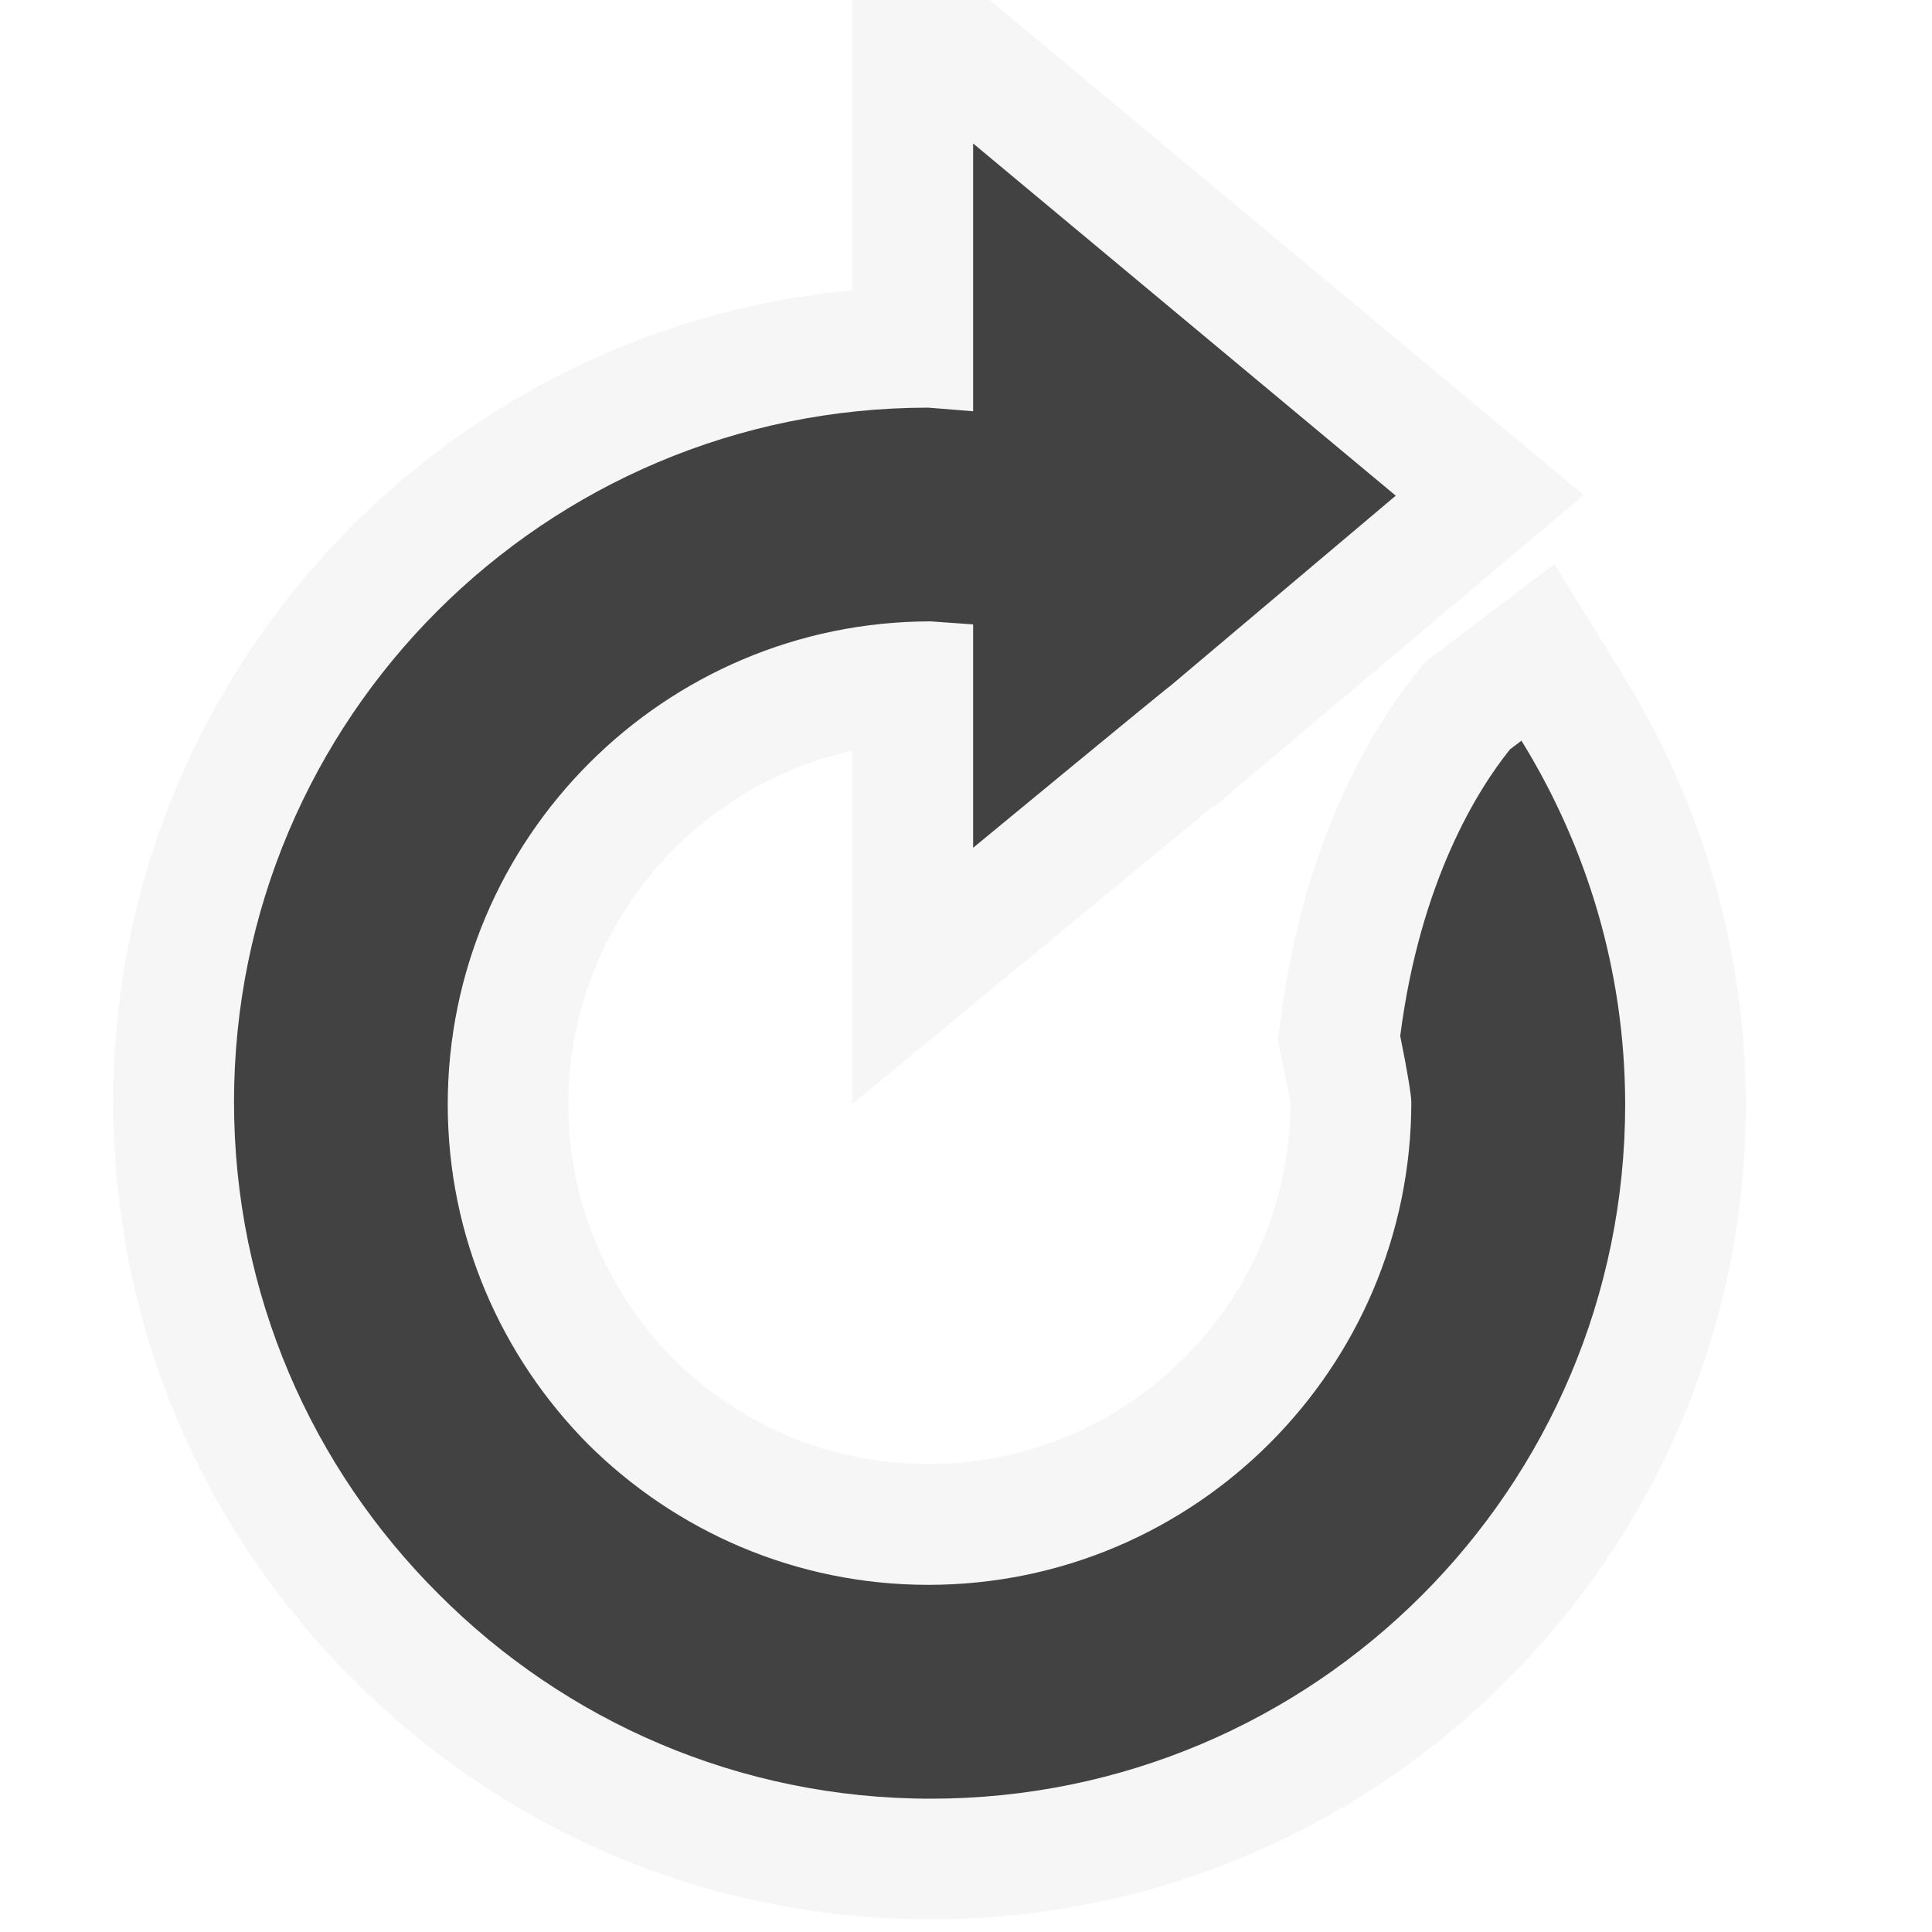
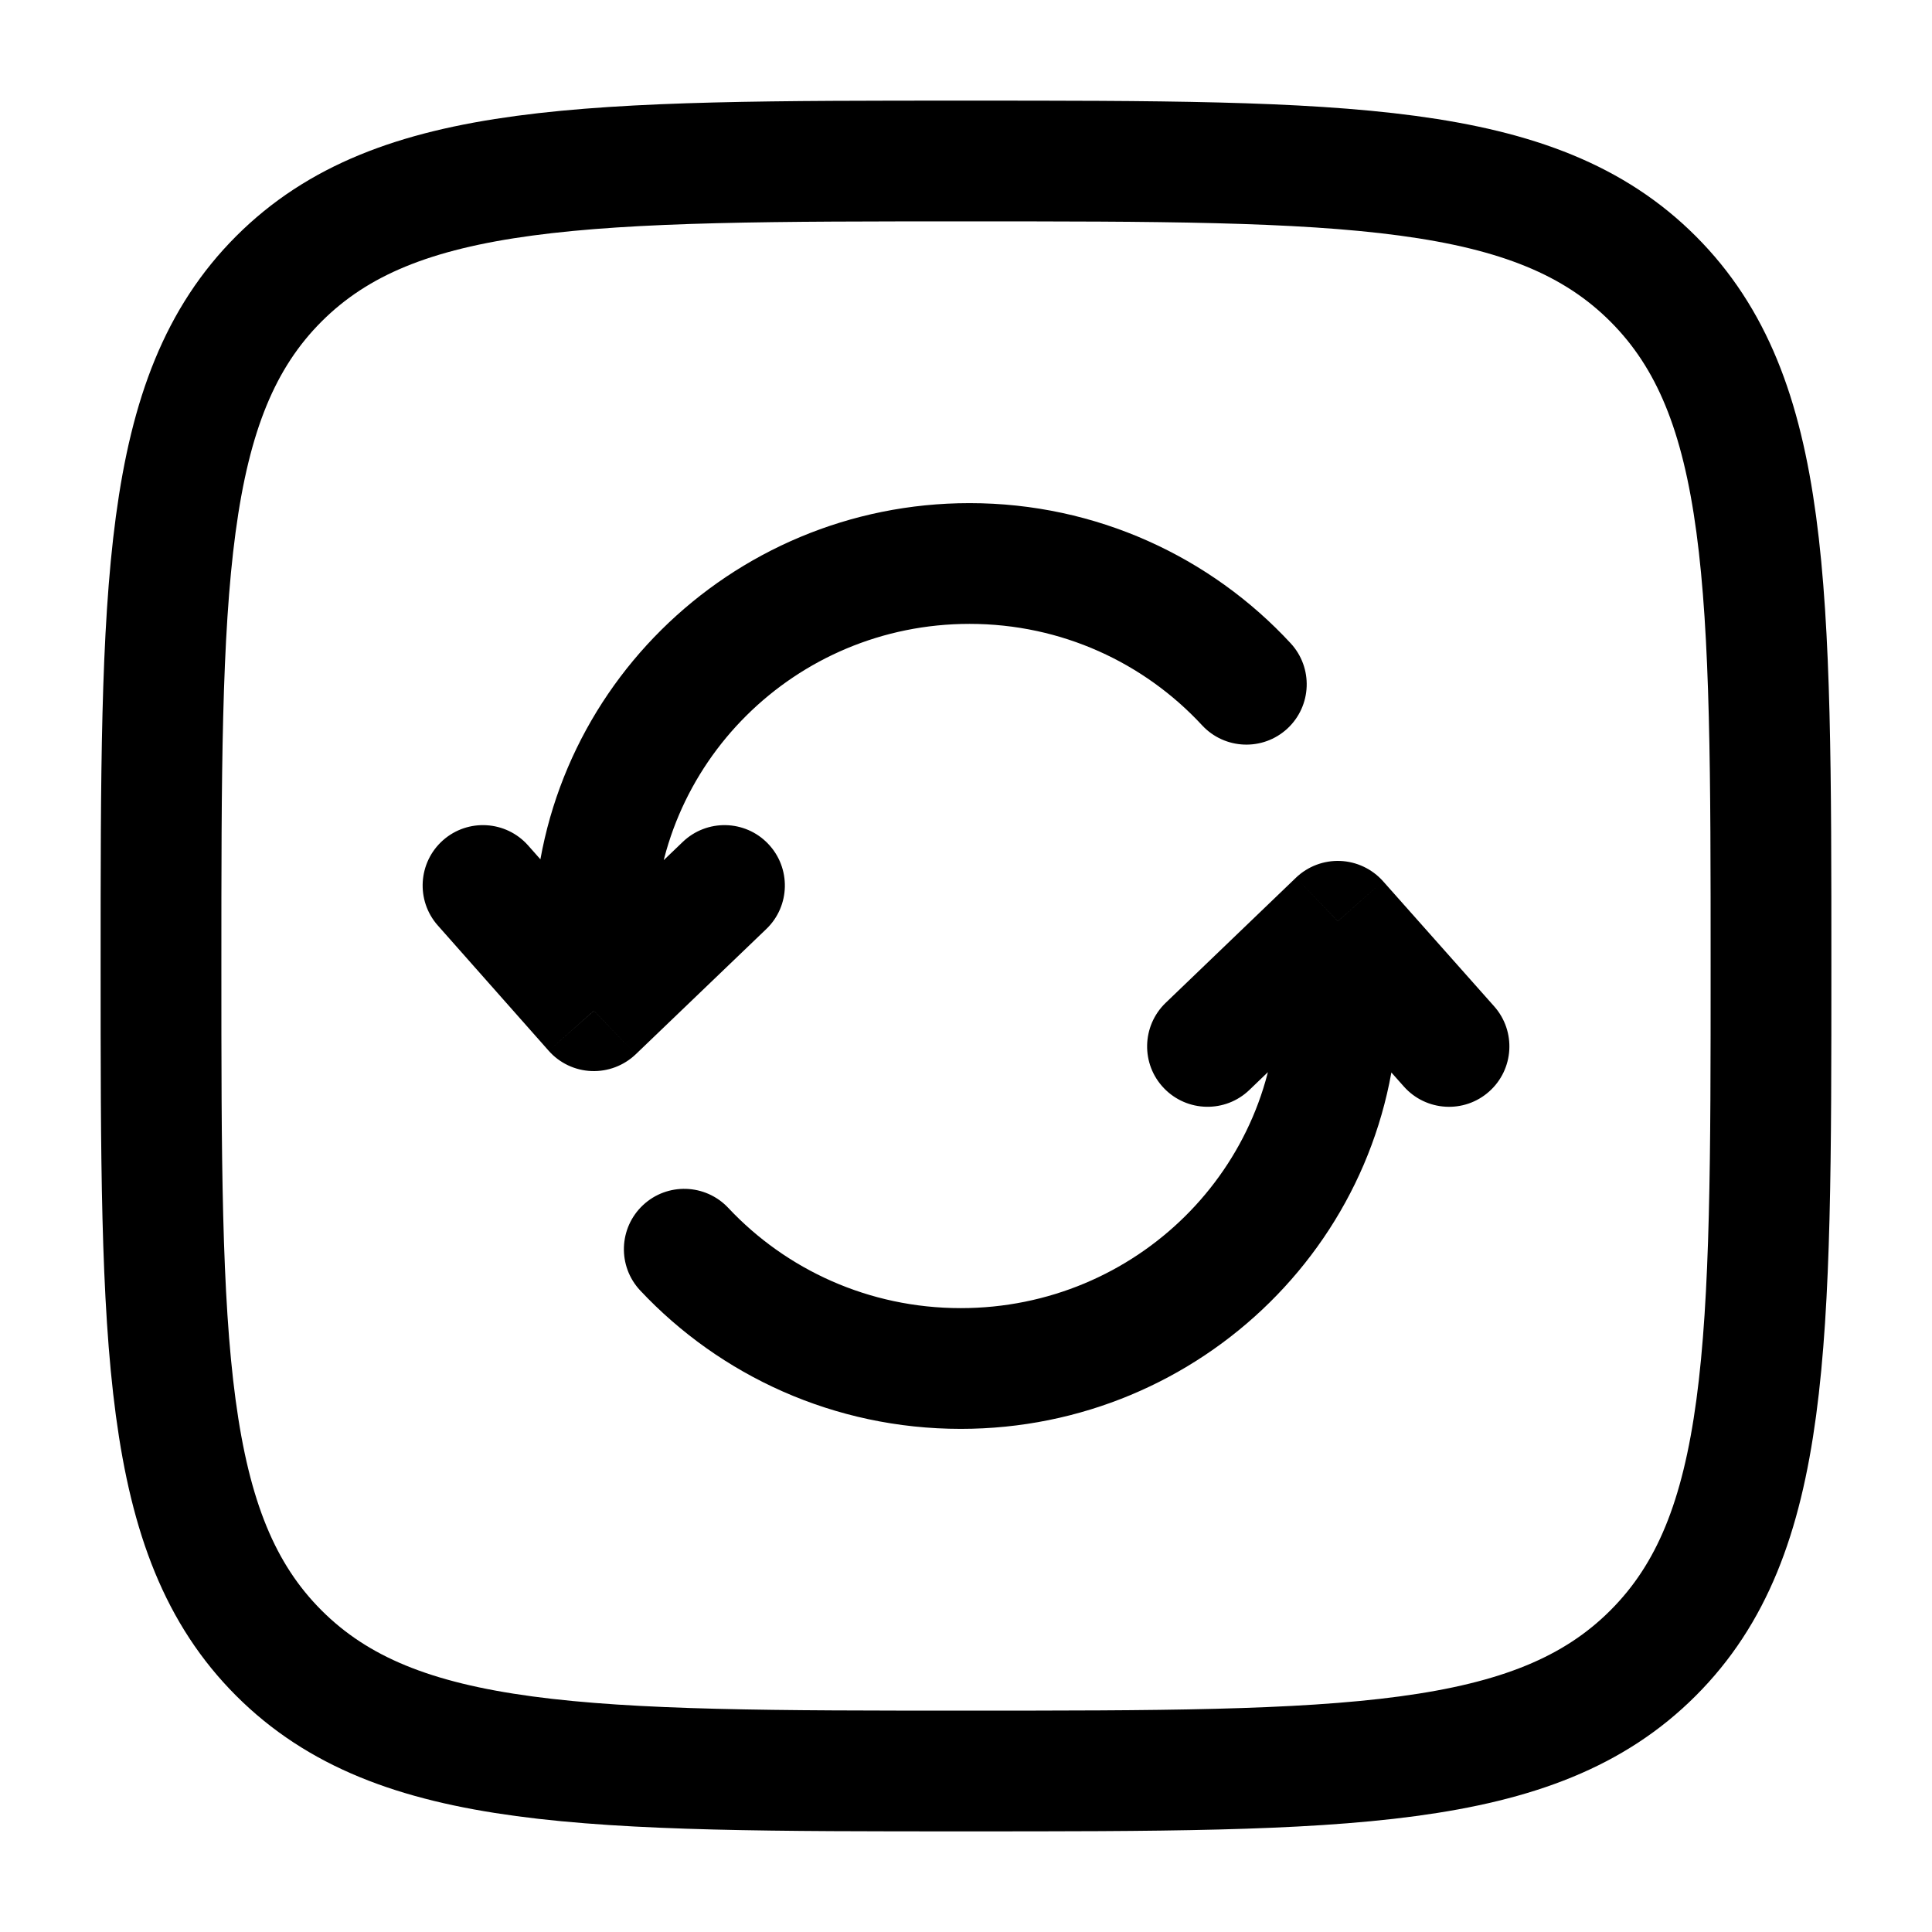
- <svg xmlns="http://www.w3.org/2000/svg" width="16" height="16">
-   <path d="M13.451 5.609l-.579-.939-1.068.812-.076.094c-.335.415-.927 1.341-1.124 2.876l-.021.165.033.163.071.345c0 1.654-1.346 3-3 3-.795 0-1.545-.311-2.107-.868-.563-.567-.873-1.317-.873-2.111 0-1.431 1.007-2.632 2.351-2.929v2.926s2.528-2.087 2.984-2.461h.012l3.061-2.582-4.919-4.1h-1.137v2.404c-3.429.318-6.121 3.211-6.121 6.721 0 1.809.707 3.508 1.986 4.782 1.277 1.282 2.976 1.988 4.784 1.988 3.722 0 6.75-3.028 6.75-6.75 0-1.245-.349-2.468-1.007-3.536z" fill="#F6F6F6" />
-   <path d="M12.6 6.134l-.094.071c-.269.333-.746 1.096-.91 2.375.057.277.092.495.092.545 0 2.206-1.794 4-4 4-1.098 0-2.093-.445-2.817-1.164-.718-.724-1.163-1.718-1.163-2.815 0-2.206 1.794-4 4-4l.351.025v1.85s1.626-1.342 1.631-1.339l1.869-1.577-3.5-2.917v2.218l-.371-.03c-3.176 0-5.75 2.574-5.75 5.75 0 1.593.648 3.034 1.695 4.076 1.042 1.046 2.482 1.694 4.076 1.694 3.176 0 5.75-2.574 5.75-5.75-.001-1.106-.318-2.135-.859-3.012z" fill="#424242" />
+ <svg xmlns="http://www.w3.org/2000/svg" viewBox="0 0 24 24" fill="none">
+   <g id="SVGRepo_bgCarrier" stroke-width="0" />
+   <g id="SVGRepo_tracerCarrier" stroke-linecap="round" stroke-linejoin="round" />
+   <g id="SVGRepo_iconCarrier">
+     <path d="M7.378 11.63H6.628H7.378ZM7.378 12.556L6.816 13.053C6.951 13.206 7.143 13.297 7.347 13.305C7.551 13.313 7.749 13.238 7.897 13.097L7.378 12.556ZM9.519 11.541C9.818 11.255 9.828 10.78 9.541 10.481C9.255 10.182 8.78 10.172 8.481 10.459L9.519 11.541ZM6.561 10.503C6.287 10.193 5.813 10.164 5.503 10.438C5.193 10.713 5.164 11.187 5.439 11.497L6.561 10.503ZM14.932 9.009C15.213 9.313 15.688 9.332 15.992 9.051C16.296 8.769 16.314 8.295 16.033 7.991L14.932 9.009ZM12.044 6.25C9.058 6.25 6.628 8.653 6.628 11.63H8.128C8.128 9.493 9.875 7.75 12.044 7.75V6.25ZM6.628 11.63L6.628 12.556H8.128L8.128 11.63H6.628ZM7.897 13.097L9.519 11.541L8.481 10.459L6.859 12.014L7.897 13.097ZM7.939 12.058L6.561 10.503L5.439 11.497L6.816 13.053L7.939 12.058ZM16.033 7.991C15.043 6.921 13.621 6.25 12.044 6.25V7.75C13.188 7.75 14.215 8.235 14.932 9.009L16.033 7.991Z" fill="#000000" />
+     <path d="M16.619 11.444L17.18 10.946C17.044 10.794 16.852 10.703 16.648 10.695C16.445 10.687 16.246 10.762 16.099 10.903L16.619 11.444ZM14.48 12.458C14.182 12.745 14.172 13.22 14.459 13.518C14.746 13.817 15.221 13.827 15.52 13.54L14.48 12.458ZM17.439 13.497C17.714 13.807 18.189 13.835 18.498 13.56C18.808 13.285 18.836 12.811 18.561 12.501L17.439 13.497ZM9.047 15.005C8.763 14.703 8.289 14.688 7.987 14.971C7.685 15.255 7.67 15.729 7.953 16.031L9.047 15.005ZM11.935 17.75C14.928 17.75 17.369 15.35 17.369 12.37H15.869C15.869 14.505 14.116 16.25 11.935 16.25V17.75ZM17.369 12.37V11.444H15.869V12.37H17.369ZM16.099 10.903L14.48 12.458L15.52 13.54L17.138 11.985L16.099 10.903ZM16.058 11.943L17.439 13.497L18.561 12.501L17.18 10.946L16.058 11.943ZM7.953 16.031C8.945 17.088 10.364 17.75 11.935 17.75V16.25C10.792 16.25 9.765 15.77 9.047 15.005L7.953 16.031Z" fill="#000000" />
+     <path d="M2 12C2 7.286 2 4.929 3.464 3.464C4.929 2 7.286 2 12 2C16.714 2 19.071 2 20.535 3.464C22 4.929 22 7.286 22 12C22 16.714 22 19.071 20.535 20.535C19.071 22 16.714 22 12 22C7.286 22 4.929 22 3.464 20.535C2 19.071 2 16.714 2 12Z" stroke="#000000" stroke-width="1.5" />
+   </g>
</svg>
